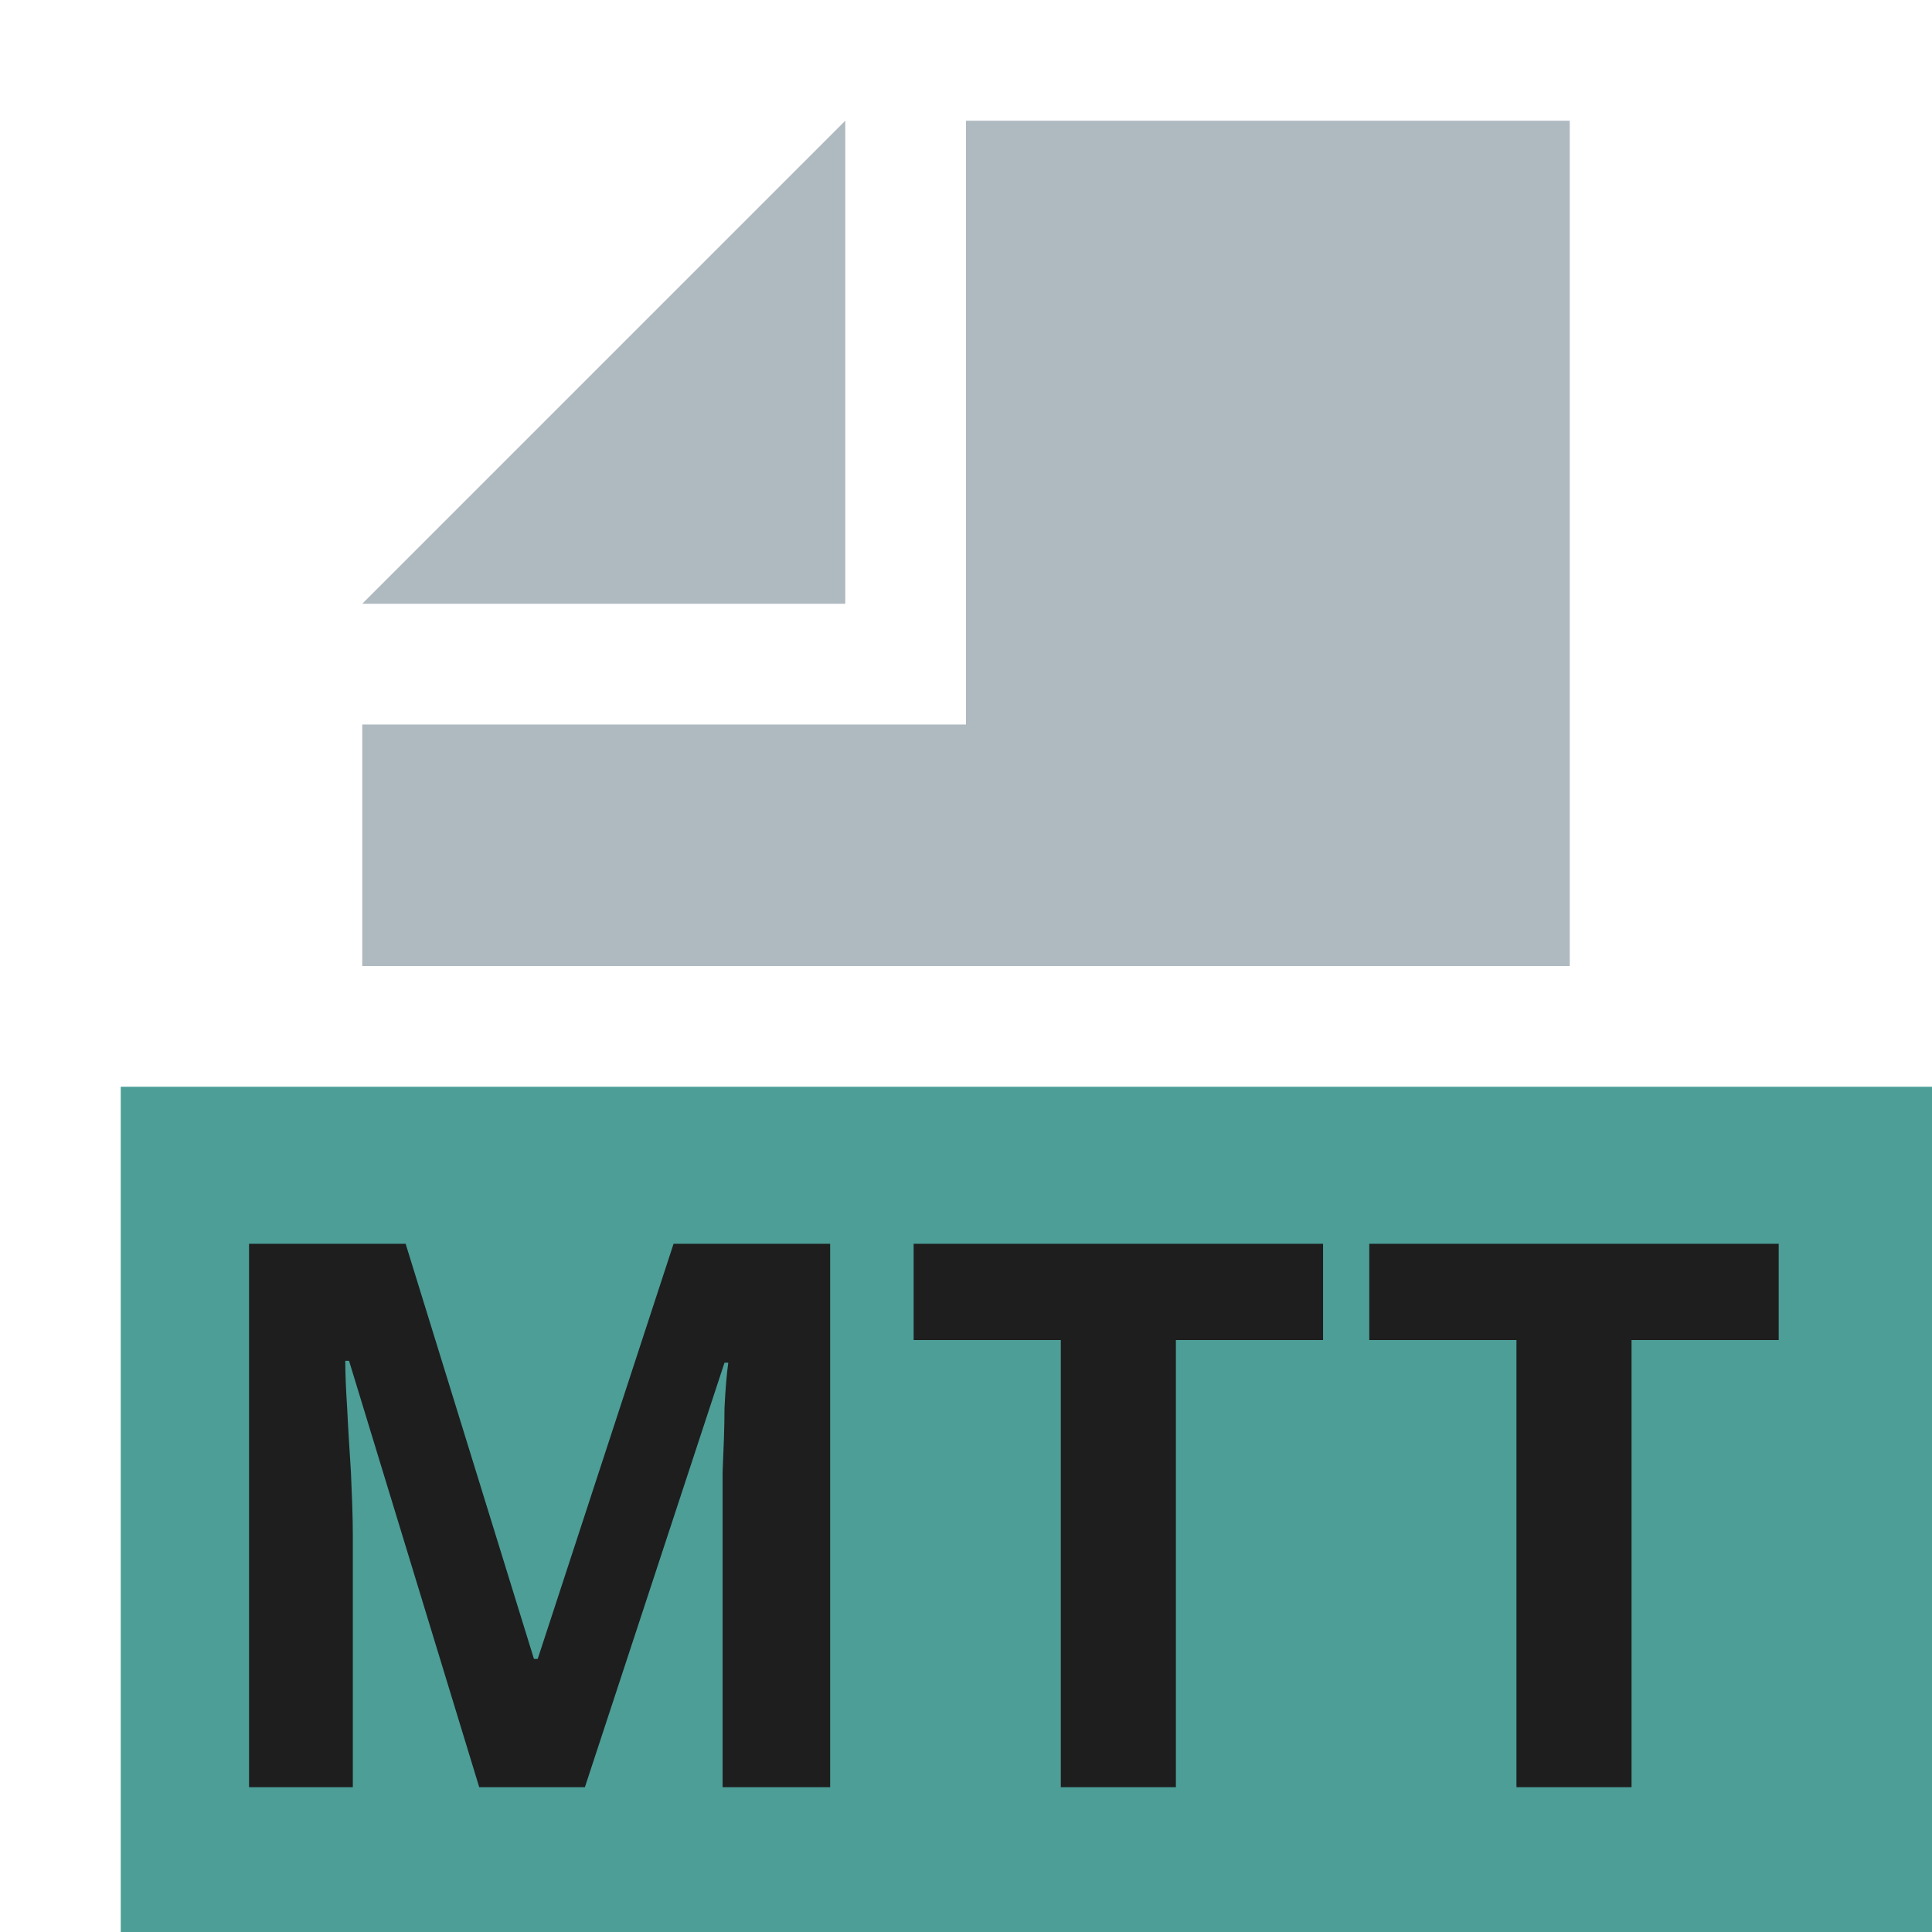
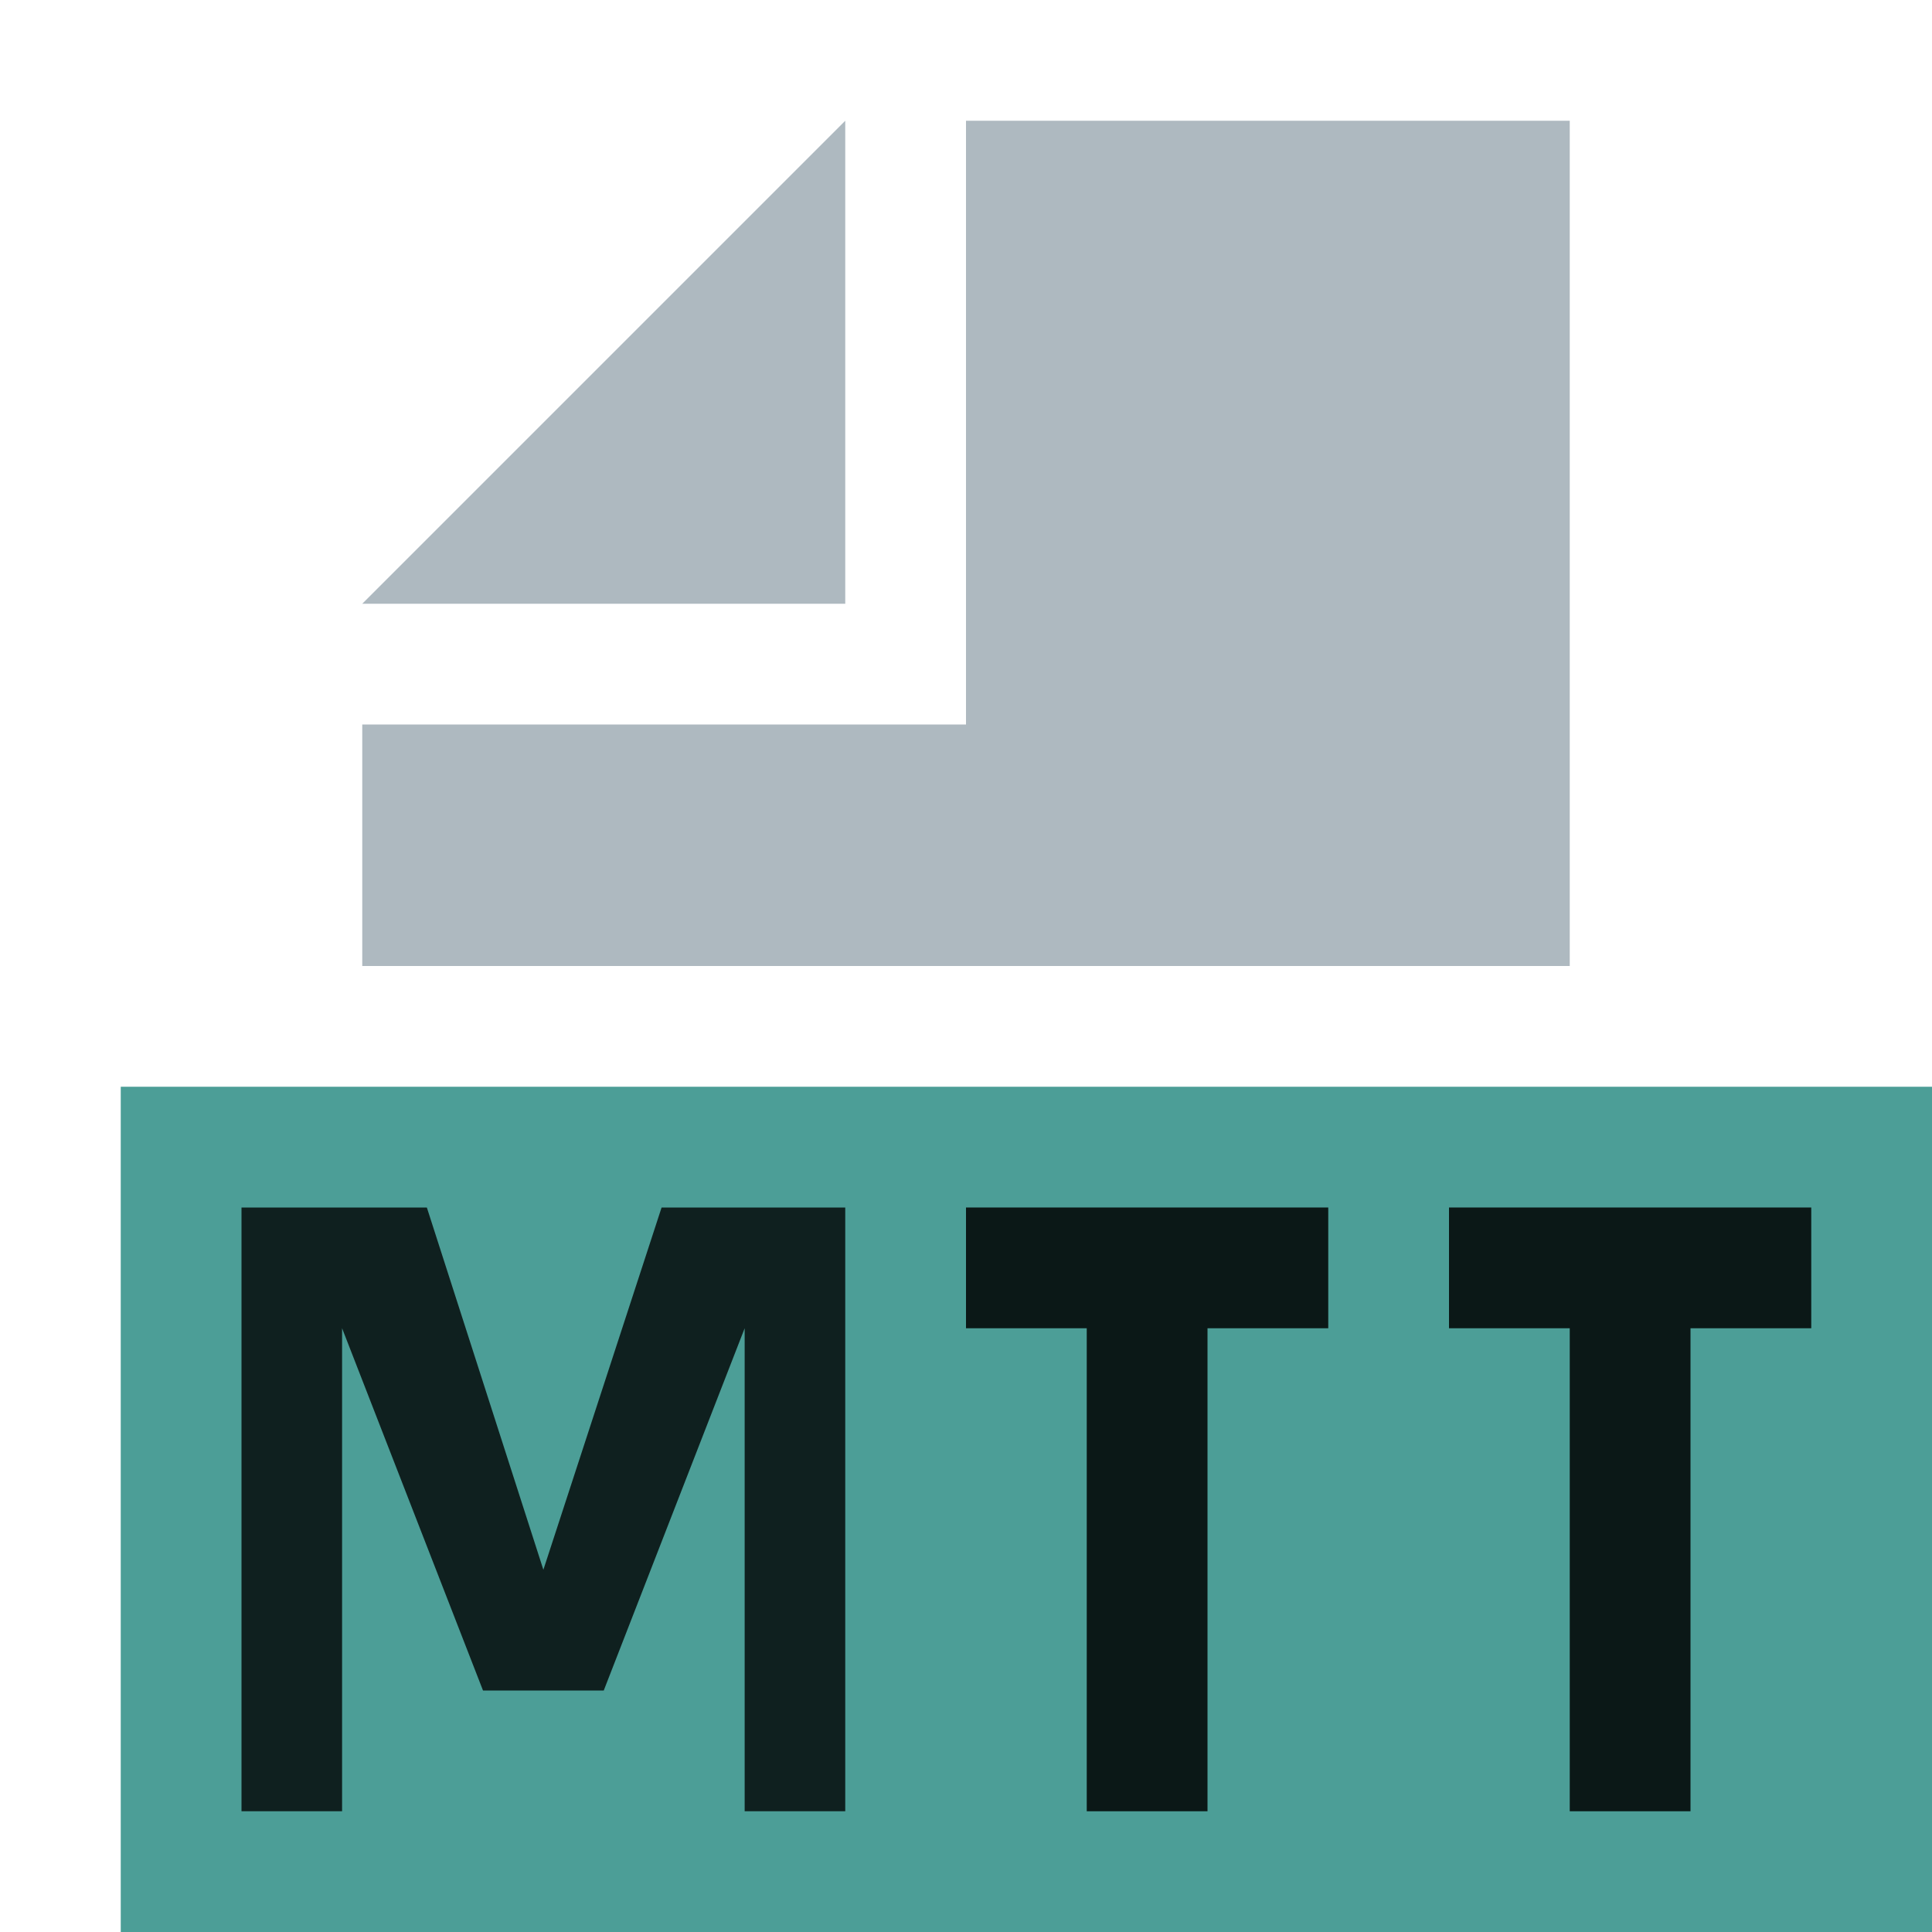
<svg xmlns="http://www.w3.org/2000/svg" height="16" viewBox="0 0 16 16" width="16">
-   <style>
- 		.mtt { font-family: "sans serif"; }
- 	</style>
  <g fill="none" fill-rule="evenodd">
    <polygon fill-opacity=".8" fill="#9aa7b0" points="7,1 3,5 7,5" />
    <polygon fill-opacity=".8" fill="#9aa7b0" points="8,1 8,6 3,6 3,8 13,8 13,1" />
    <polygon fill-opacity=".7" fill="#00766c" points="1,16 16,16 16,9 1,9" />
  </g>
-   <text class="mtt" fill="rgb(30, 30, 30)" font-size="6.3" font-weight="bold" textLength="13.5" x="1.5" y="14.8">
- 		MTT
- 	</text>
+   <path style="opacity:0.85;fill:#000000;fill-opacity:0.93;stroke:none;stroke-width:0.913px;stroke-linecap:butt;stroke-linejoin:miter;stroke-opacity:1" d="m 2,10 v 5 H 2.833 V 11 L 4,14 h 1 l 1.167,-3 v 4 H 7 V 10 H 5.479 L 4.5,13 3.535,10 Z" />
+   <path style="opacity:0.85;fill:#000000;fill-opacity:1;stroke:none;stroke-width:1px;stroke-linecap:butt;stroke-linejoin:miter;stroke-opacity:1" d="m 8,10 v 1 h 1 v 4 h 1 v -4 h 1 V 10 H 8 v 0" />
+   <path style="opacity:0.85;fill:#000000;fill-opacity:1;stroke:none;stroke-width:1px;stroke-linecap:butt;stroke-linejoin:miter;stroke-opacity:1" d="m 12,10 v 1 h 1 v 4 h 1 v -4 h 1 v -1 h -3 v 0" />
</svg>
